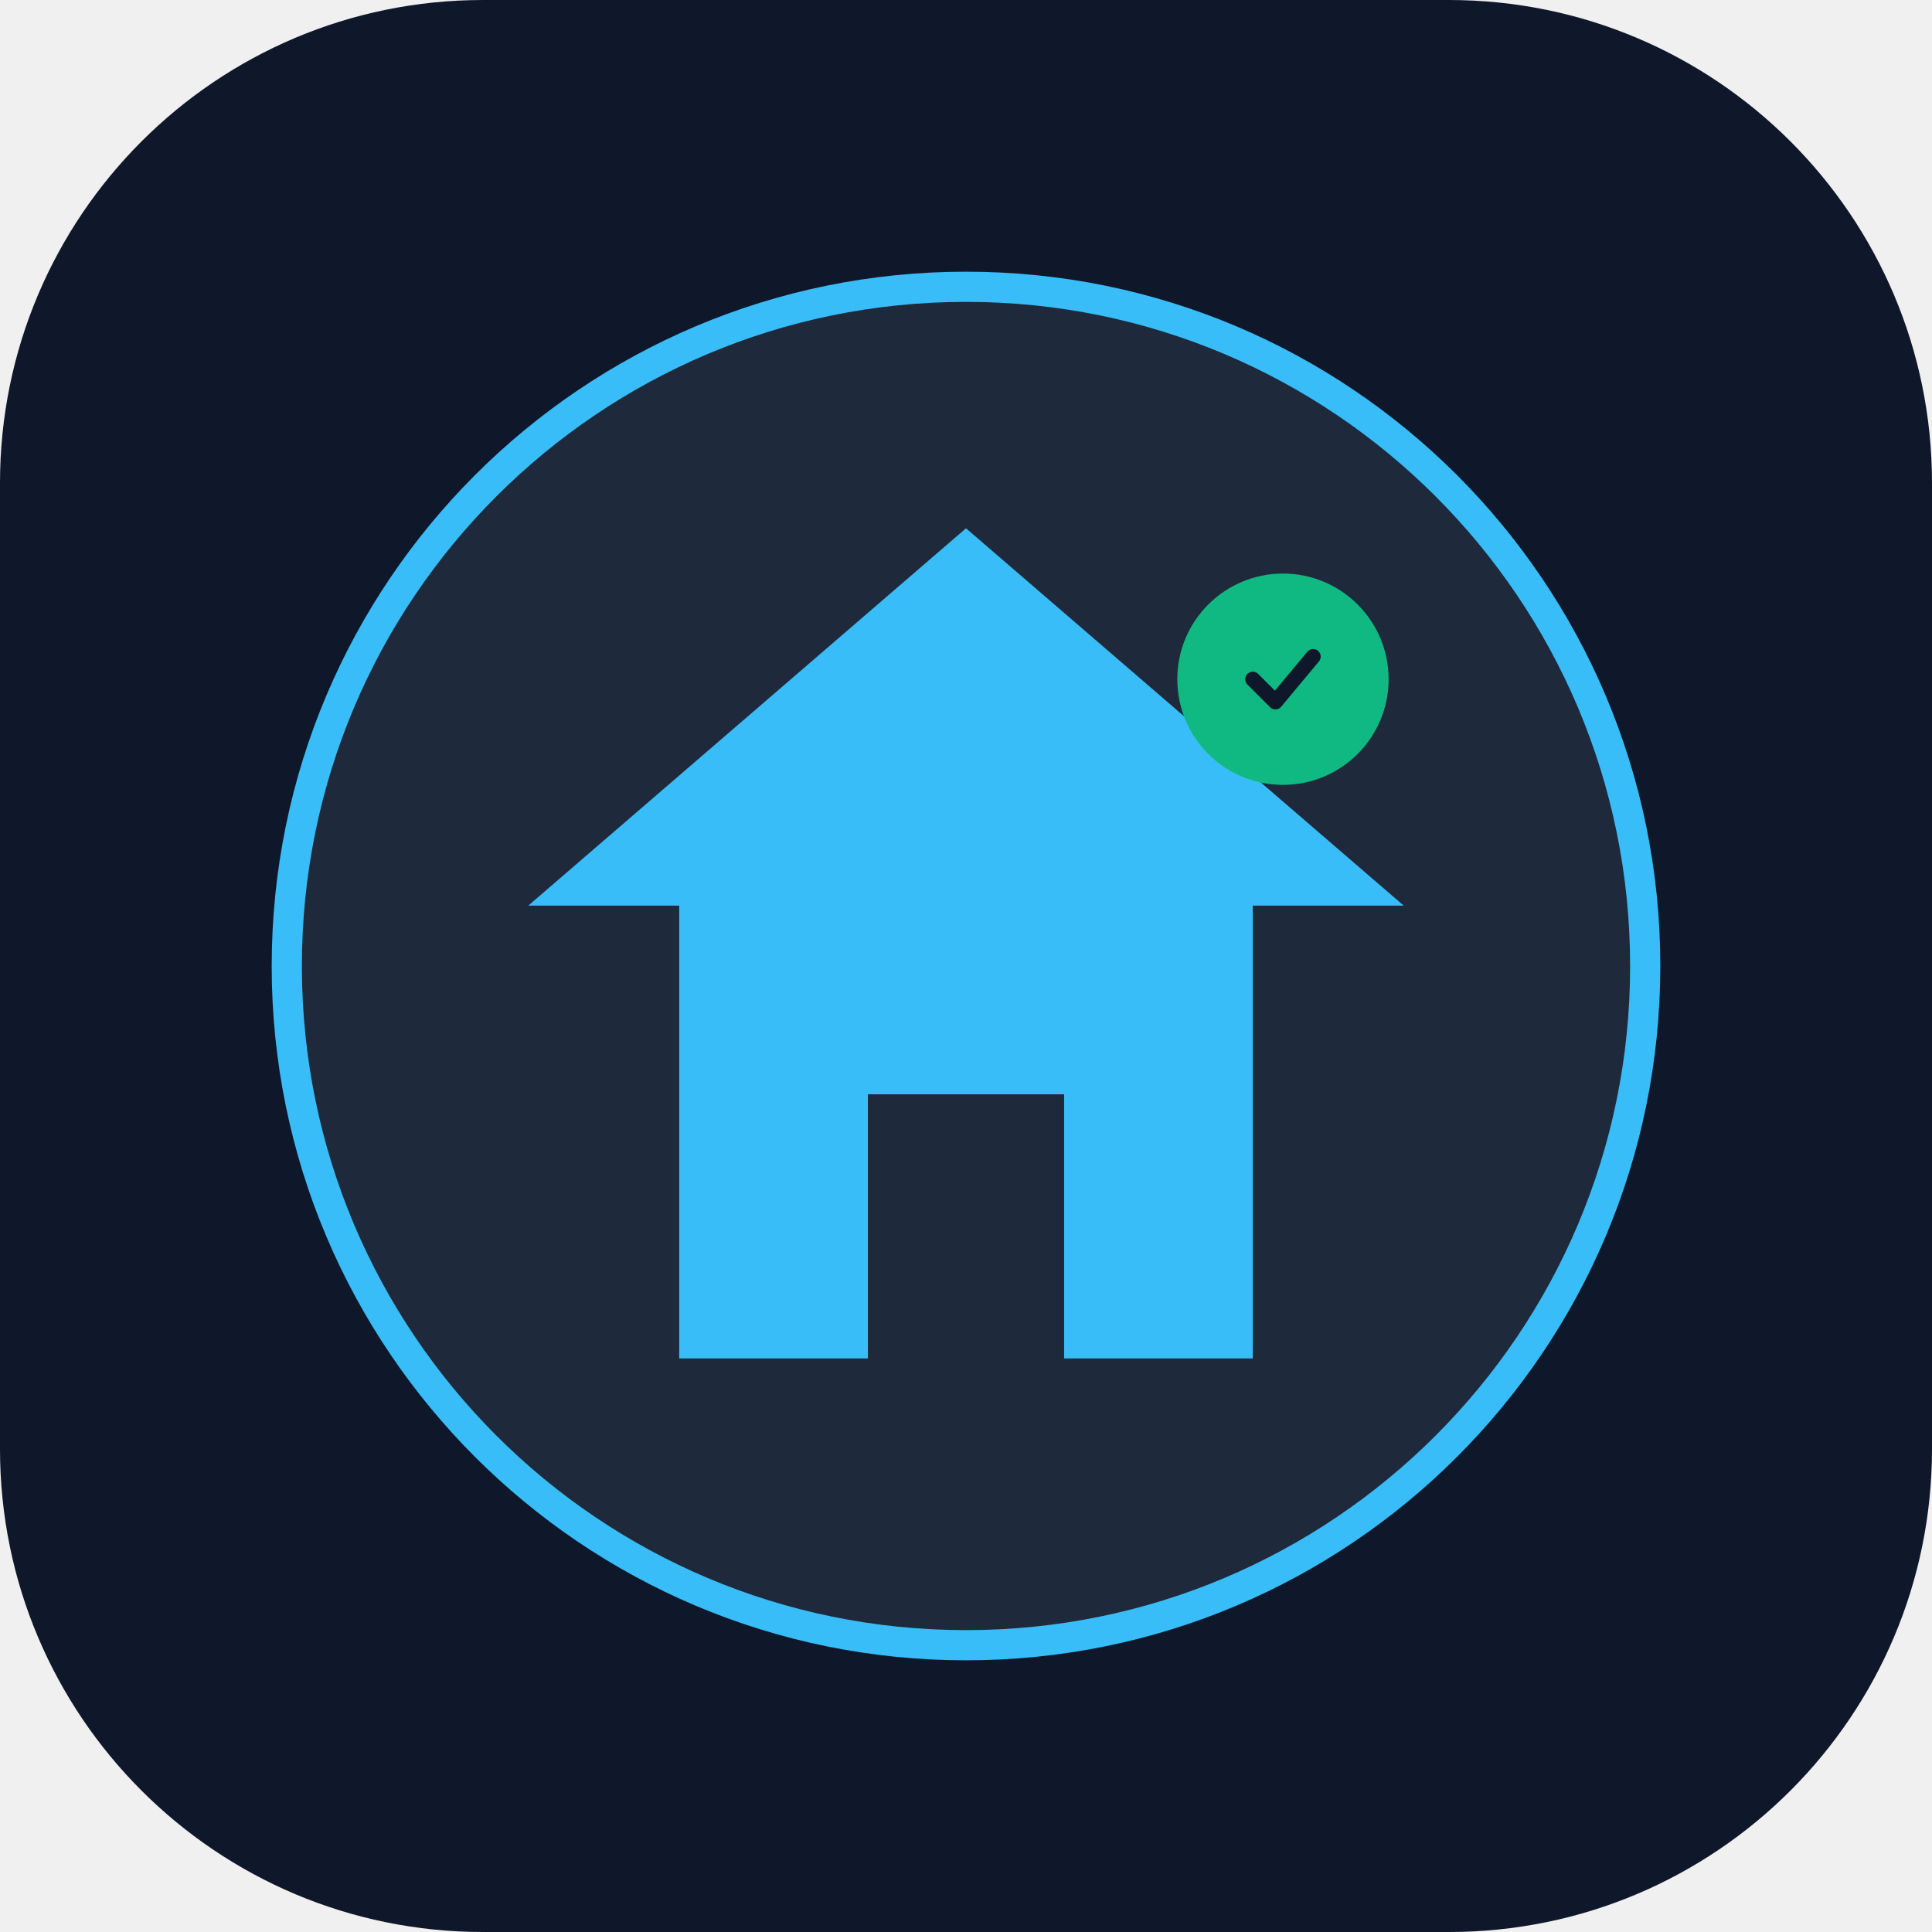
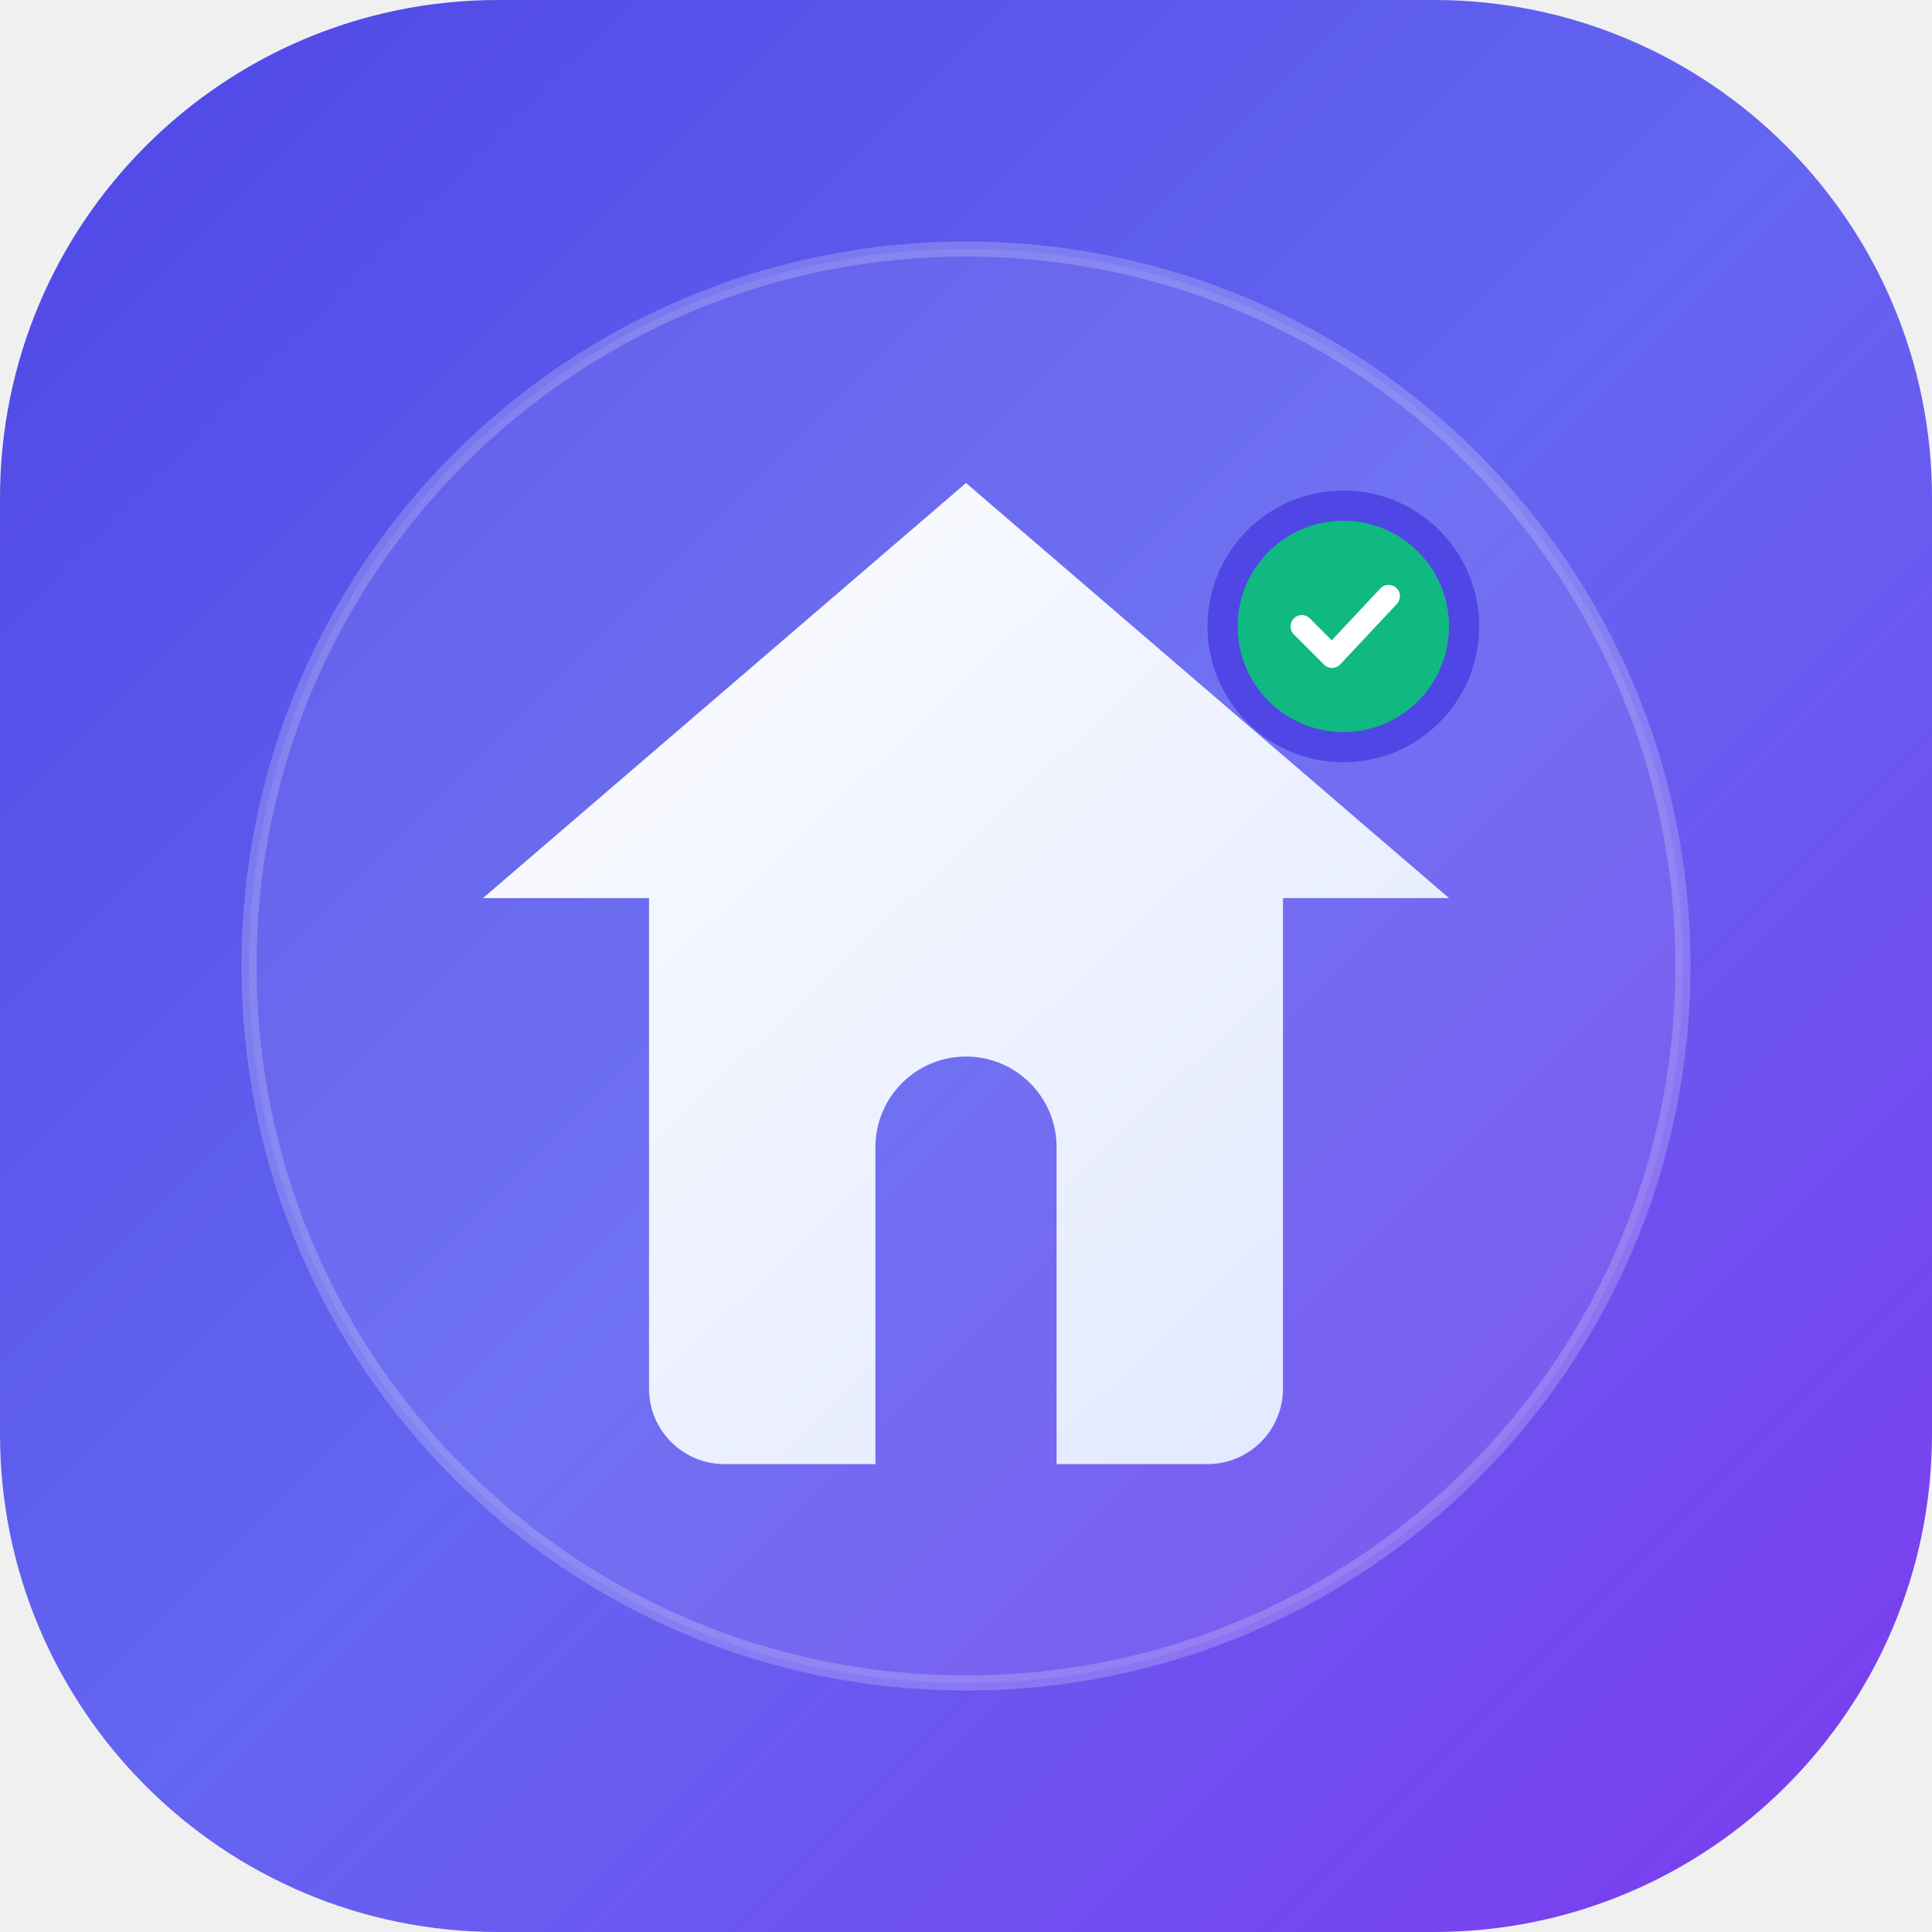
<svg xmlns="http://www.w3.org/2000/svg" viewBox="0 0 512 512" fill="none">
-   <rect width="512" height="512" rx="128" fill="#0F172A" />
-   <circle cx="256" cy="256" r="180" fill="#1E293B" stroke="#38BDF8" stroke-width="8" />
-   <path d="M256 140L140 240H180V360H230V290H282V360H332V240H372L256 140Z" fill="#38BDF8" />
-   <circle cx="340" cy="180" r="28" fill="#10B981" />
-   <path d="M332 180L338 186L348 174" stroke="#0F172A" stroke-width="4" stroke-linecap="round" stroke-linejoin="round" />
+   <defs>
+     <linearGradient id="domusBg" x1="0" y1="0" x2="512" y2="512" gradientUnits="userSpaceOnUse">
+       <stop offset="0%" stop-color="#4F46E5" />
+       <stop offset="50%" stop-color="#6366F1" />
+       <stop offset="100%" stop-color="#7C3AED" />
+     </linearGradient>
+     <linearGradient id="domusRoof" x1="128" y1="120" x2="384" y2="390" gradientUnits="userSpaceOnUse">
+       <stop offset="0%" stop-color="#FFFFFF" />
+       <stop offset="100%" stop-color="#E0E7FF" />
+     </linearGradient>
+   </defs>
+   <rect width="512" height="512" rx="132" fill="url(#domusBg)" />
+   <circle cx="256" cy="256" r="190" fill="#FFFFFF" fill-opacity="0.08" stroke="#FFFFFF" stroke-opacity="0.2" stroke-width="4" />
+   <path d="M256 128L128 238H172V368C172 379.046 180.954 388 192 388H232V304C232 290.745 242.745 280 256 280C269.255 280 280 290.745 280 304V388H320C331.046 388 340 379.046 340 368V238H384L256 128Z" fill="url(#domusRoof)" />
+   <circle cx="356" cy="166" r="32" fill="#10B981" stroke="#4F46E5" stroke-width="8" />
+   <path d="M345 166L353 174L368 158" stroke="#FFFFFF" stroke-width="6" stroke-linecap="round" stroke-linejoin="round" />
</svg>
